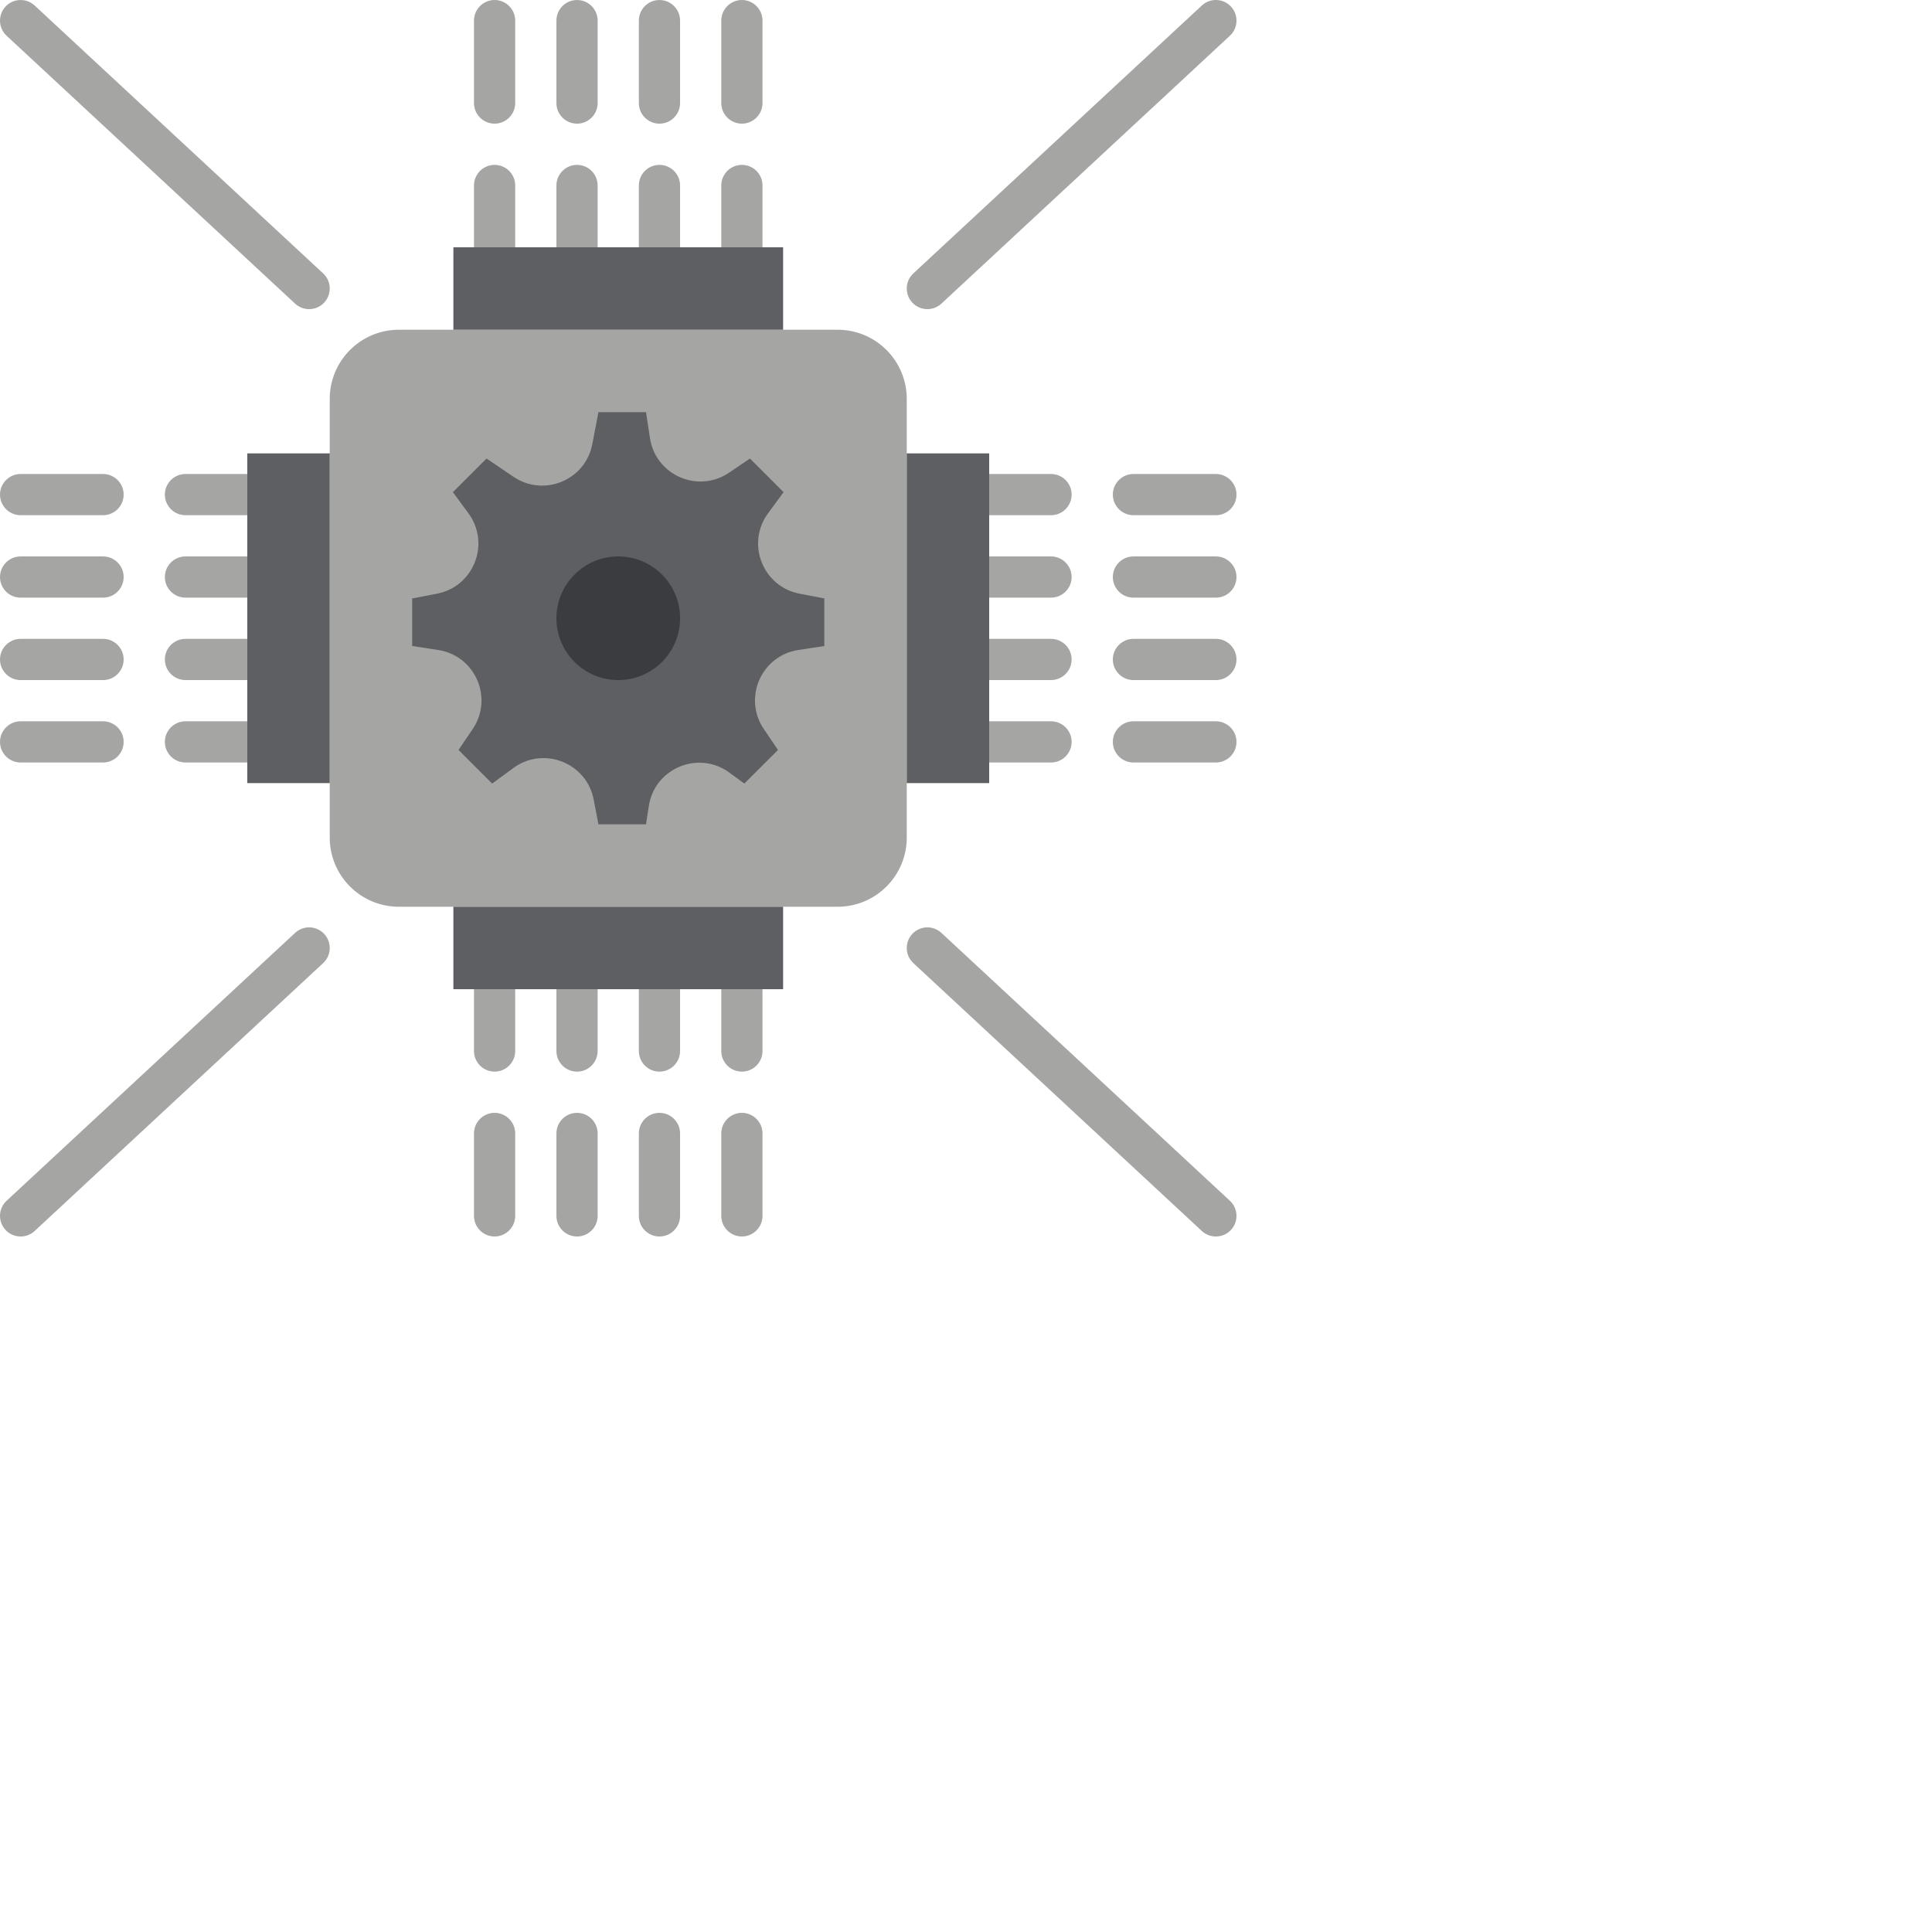
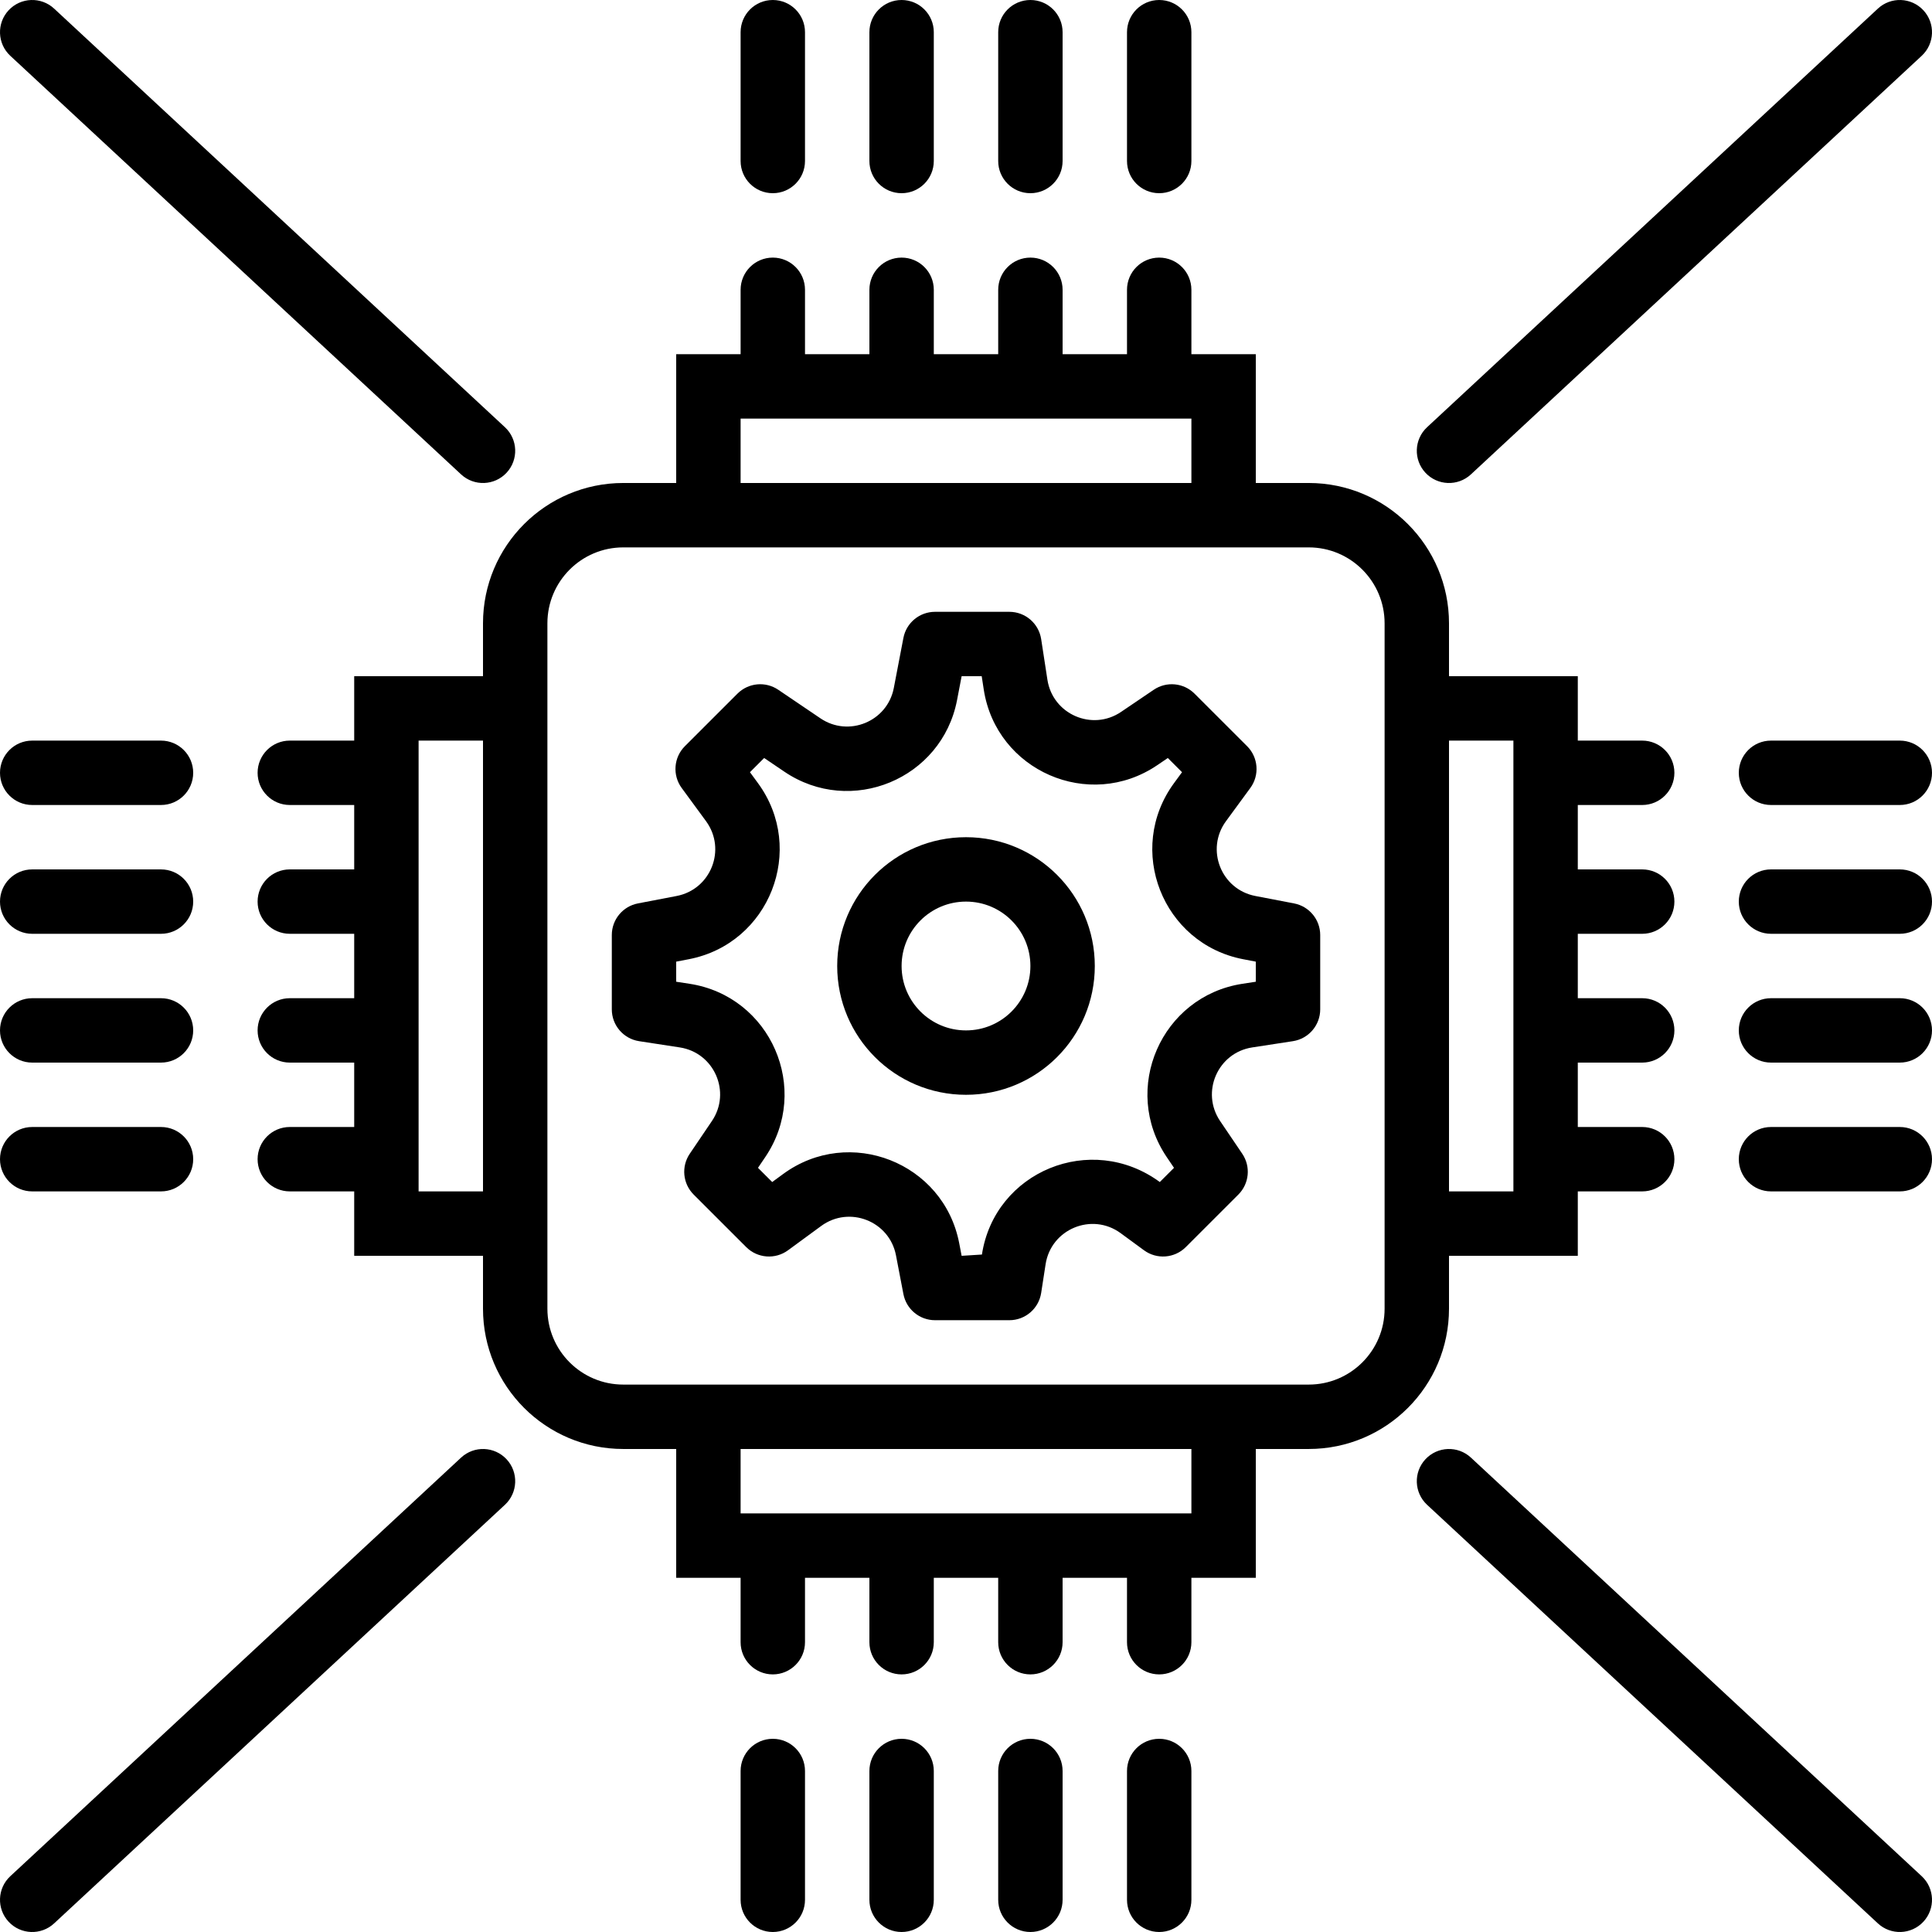
- <svg xmlns="http://www.w3.org/2000/svg" height="800px" width="800px" version="1.2" id="Layer_1" viewBox="0 0 800px 800px" xml:space="preserve" baseProfile="tiny-ps">
-   <g transform="translate(0 -1)">
+ <svg xmlns="http://www.w3.org/2000/svg" fill="#000000" version="1.2" viewBox="0 0 512 512" xml:space="preserve" preserveAspectRatio="xMidYMid meet" baseProfile="tiny-ps">
+   <g>
    <g>
-       <path style="fill:#A5A5A4;" d="M102.402,214.338h-25.6c-4.71,0-8.533-3.823-8.533-8.533s3.823-8.533,8.533-8.533h25.6    c4.71,0,8.533,3.823,8.533,8.533S107.113,214.338,102.402,214.338" />
-       <path style="fill:#A5A5A4;" d="M102.402,316.738h-25.6c-4.71,0-8.533-3.823-8.533-8.533s3.823-8.533,8.533-8.533h25.6    c4.71,0,8.533,3.823,8.533,8.533S107.113,316.738,102.402,316.738" />
-       <path style="fill:#A5A5A4;" d="M102.402,282.605h-25.6c-4.71,0-8.533-3.823-8.533-8.533s3.823-8.533,8.533-8.533h25.6    c4.71,0,8.533,3.823,8.533,8.533S107.113,282.605,102.402,282.605" />
-       <path style="fill:#A5A5A4;" d="M102.402,248.471h-25.6c-4.71,0-8.533-3.823-8.533-8.533c0-4.71,3.823-8.533,8.533-8.533h25.6    c4.71,0,8.533,3.823,8.533,8.533C110.936,244.648,107.113,248.471,102.402,248.471" />
-       <path style="fill:#A5A5A4;" d="M435.202,214.338h-25.6c-4.71,0-8.533-3.823-8.533-8.533s3.823-8.533,8.533-8.533h25.6    c4.71,0,8.533,3.823,8.533,8.533S439.913,214.338,435.202,214.338" />
-       <path style="fill:#A5A5A4;" d="M435.202,316.738h-25.6c-4.71,0-8.533-3.823-8.533-8.533s3.823-8.533,8.533-8.533h25.6    c4.71,0,8.533,3.823,8.533,8.533S439.913,316.738,435.202,316.738" />
-       <path style="fill:#A5A5A4;" d="M435.202,282.605h-25.6c-4.71,0-8.533-3.823-8.533-8.533s3.823-8.533,8.533-8.533h25.6    c4.71,0,8.533,3.823,8.533,8.533S439.913,282.605,435.202,282.605" />
-       <path style="fill:#A5A5A4;" d="M435.202,248.471h-25.6c-4.71,0-8.533-3.823-8.533-8.533c0-4.71,3.823-8.533,8.533-8.533h25.6    c4.71,0,8.533,3.823,8.533,8.533C443.736,244.648,439.913,248.471,435.202,248.471" />
-       <path style="fill:#A5A5A4;" d="M307.202,111.938c-4.71,0-8.533-3.823-8.533-8.533v-25.6c0-4.71,3.823-8.533,8.533-8.533    c4.71,0,8.533,3.823,8.533,8.533v25.6C315.736,108.115,311.913,111.938,307.202,111.938" />
-       <path style="fill:#A5A5A4;" d="M204.802,111.938c-4.71,0-8.533-3.823-8.533-8.533v-25.6c0-4.71,3.823-8.533,8.533-8.533    s8.533,3.823,8.533,8.533v25.6C213.336,108.115,209.513,111.938,204.802,111.938" />
-       <path style="fill:#A5A5A4;" d="M238.936,111.938c-4.71,0-8.533-3.823-8.533-8.533v-25.6c0-4.71,3.823-8.533,8.533-8.533    s8.533,3.823,8.533,8.533v25.6C247.469,108.115,243.646,111.938,238.936,111.938" />
-       <path style="fill:#A5A5A4;" d="M273.069,111.938c-4.71,0-8.533-3.823-8.533-8.533v-25.6c0-4.71,3.823-8.533,8.533-8.533    s8.533,3.823,8.533,8.533v25.6C281.602,108.115,277.779,111.938,273.069,111.938" />
-       <path style="fill:#A5A5A4;" d="M307.202,444.738c-4.71,0-8.533-3.823-8.533-8.533v-25.6c0-4.71,3.823-8.533,8.533-8.533    c4.71,0,8.533,3.823,8.533,8.533v25.6C315.736,440.915,311.913,444.738,307.202,444.738" />
-       <path style="fill:#A5A5A4;" d="M204.802,444.738c-4.71,0-8.533-3.823-8.533-8.533v-25.6c0-4.71,3.823-8.533,8.533-8.533    s8.533,3.823,8.533,8.533v25.6C213.336,440.915,209.513,444.738,204.802,444.738" />
-       <path style="fill:#A5A5A4;" d="M238.936,444.738c-4.71,0-8.533-3.823-8.533-8.533v-25.6c0-4.71,3.823-8.533,8.533-8.533    s8.533,3.823,8.533,8.533v25.6C247.469,440.915,243.646,444.738,238.936,444.738" />
-       <path style="fill:#A5A5A4;" d="M273.069,444.738c-4.71,0-8.533-3.823-8.533-8.533v-25.6c0-4.71,3.823-8.533,8.533-8.533    s8.533,3.823,8.533,8.533v25.6C281.602,440.915,277.779,444.738,273.069,444.738" />
-       <path style="fill:#A5A5A4;" d="M42.669,214.338H8.536c-4.71,0-8.533-3.823-8.533-8.533s3.823-8.533,8.533-8.533h34.133    c4.71,0,8.533,3.823,8.533,8.533S47.379,214.338,42.669,214.338" />
-       <path style="fill:#A5A5A4;" d="M42.669,248.471H8.536c-4.71,0-8.533-3.823-8.533-8.533c0-4.71,3.823-8.533,8.533-8.533h34.133    c4.71,0,8.533,3.823,8.533,8.533C51.202,244.648,47.379,248.471,42.669,248.471" />
-       <path style="fill:#A5A5A4;" d="M42.669,282.605H8.536c-4.71,0-8.533-3.823-8.533-8.533s3.823-8.533,8.533-8.533h34.133    c4.71,0,8.533,3.823,8.533,8.533S47.379,282.605,42.669,282.605" />
-       <path style="fill:#A5A5A4;" d="M42.669,316.738H8.536c-4.71,0-8.533-3.823-8.533-8.533s3.823-8.533,8.533-8.533h34.133    c4.71,0,8.533,3.823,8.533,8.533S47.379,316.738,42.669,316.738" />
-       <path style="fill:#A5A5A4;" d="M503.469,214.338h-34.133c-4.71,0-8.533-3.823-8.533-8.533s3.823-8.533,8.533-8.533h34.133    c4.71,0,8.533,3.823,8.533,8.533S508.179,214.338,503.469,214.338" />
-       <path style="fill:#A5A5A4;" d="M503.469,248.471h-34.133c-4.71,0-8.533-3.823-8.533-8.533c0-4.71,3.823-8.533,8.533-8.533h34.133    c4.71,0,8.533,3.823,8.533,8.533C512.002,244.648,508.179,248.471,503.469,248.471" />
-       <path style="fill:#A5A5A4;" d="M503.469,282.605h-34.133c-4.71,0-8.533-3.823-8.533-8.533s3.823-8.533,8.533-8.533h34.133    c4.71,0,8.533,3.823,8.533,8.533S508.179,282.605,503.469,282.605" />
-       <path style="fill:#A5A5A4;" d="M503.469,316.738h-34.133c-4.71,0-8.533-3.823-8.533-8.533s3.823-8.533,8.533-8.533h34.133    c4.71,0,8.533,3.823,8.533,8.533S508.179,316.738,503.469,316.738" />
-       <path style="fill:#A5A5A4;" d="M204.802,513.005c-4.71,0-8.533-3.823-8.533-8.533v-34.133c0-4.71,3.823-8.533,8.533-8.533    s8.533,3.823,8.533,8.533v34.133C213.336,509.182,209.513,513.005,204.802,513.005" />
-       <path style="fill:#A5A5A4;" d="M238.936,513.005c-4.71,0-8.533-3.823-8.533-8.533v-34.133c0-4.71,3.823-8.533,8.533-8.533    s8.533,3.823,8.533,8.533v34.133C247.469,509.182,243.646,513.005,238.936,513.005" />
-       <path style="fill:#A5A5A4;" d="M273.069,513.005c-4.71,0-8.533-3.823-8.533-8.533v-34.133c0-4.71,3.823-8.533,8.533-8.533    s8.533,3.823,8.533,8.533v34.133C281.602,509.182,277.779,513.005,273.069,513.005" />
-       <path style="fill:#A5A5A4;" d="M307.202,513.005c-4.71,0-8.533-3.823-8.533-8.533v-34.133c0-4.71,3.823-8.533,8.533-8.533    c4.71,0,8.533,3.823,8.533,8.533v34.133C315.736,509.182,311.913,513.005,307.202,513.005" />
-       <path style="fill:#A5A5A4;" d="M204.802,52.205c-4.71,0-8.533-3.823-8.533-8.533V9.538c0-4.71,3.823-8.533,8.533-8.533    s8.533,3.823,8.533,8.533v34.133C213.336,48.382,209.513,52.205,204.802,52.205" />
-       <path style="fill:#A5A5A4;" d="M238.936,52.205c-4.71,0-8.533-3.823-8.533-8.533V9.538c0-4.71,3.823-8.533,8.533-8.533    s8.533,3.823,8.533,8.533v34.133C247.469,48.382,243.646,52.205,238.936,52.205" />
-       <path style="fill:#A5A5A4;" d="M273.069,52.205c-4.71,0-8.533-3.823-8.533-8.533V9.538c0-4.71,3.823-8.533,8.533-8.533    s8.533,3.823,8.533,8.533v34.133C281.602,48.382,277.779,52.205,273.069,52.205" />
-       <path style="fill:#A5A5A4;" d="M307.202,52.205c-4.71,0-8.533-3.823-8.533-8.533V9.538c0-4.71,3.823-8.533,8.533-8.533    c4.71,0,8.533,3.823,8.533,8.533v34.133C315.736,48.382,311.913,52.205,307.202,52.205" />
-       <path style="fill:#A5A5A4;" d="M136.536,347.822V166.19c0-15.821,12.826-28.655,28.646-28.655h181.641    c15.821,0,28.646,12.834,28.646,28.655v181.632c0,15.821-12.826,28.646-28.646,28.646H165.182    C149.361,376.468,136.536,363.642,136.536,347.822" />
+       <g>
+         <path d="M384,332.8h34.133v-17.067H435.2c4.713,0,8.533-3.82,8.533-8.533s-3.82-8.533-8.533-8.533h-17.067V281.6H435.2     c4.713,0,8.533-3.821,8.533-8.533c0-4.713-3.82-8.533-8.533-8.533h-17.067v-17.067H435.2c4.713,0,8.533-3.82,8.533-8.533     s-3.82-8.533-8.533-8.533h-17.067v-17.067H435.2c4.713,0,8.533-3.821,8.533-8.533s-3.82-8.533-8.533-8.533h-17.067V179.2H384     v-14.015c0-20.534-16.647-37.188-37.18-37.188H332.8v-34.13h-17.067V76.8c0-4.713-3.82-8.533-8.533-8.533     s-8.533,3.82-8.533,8.533v17.067H281.6V76.8c0-4.713-3.821-8.533-8.533-8.533c-4.713,0-8.533,3.82-8.533,8.533v17.067h-17.067     V76.8c0-4.713-3.82-8.533-8.533-8.533s-8.533,3.82-8.533,8.533v17.067h-17.067V76.8c0-4.713-3.821-8.533-8.533-8.533     s-8.533,3.82-8.533,8.533v17.067H179.2v34.13h-14.02c-20.533,0-37.18,16.654-37.18,37.188V179.2H93.867v17.067H76.8     c-4.713,0-8.533,3.82-8.533,8.533s3.82,8.533,8.533,8.533h17.067V230.4H76.8c-4.713,0-8.533,3.82-8.533,8.533     s3.82,8.533,8.533,8.533h17.067v17.067H76.8c-4.713,0-8.533,3.821-8.533,8.533c0,4.713,3.82,8.533,8.533,8.533h17.067v17.067     H76.8c-4.713,0-8.533,3.82-8.533,8.533s3.82,8.533,8.533,8.533h17.067V332.8H128v14.017c0,20.534,16.646,37.18,37.18,37.18h14.02     v34.137h17.067V435.2c0,4.713,3.82,8.533,8.533,8.533s8.533-3.82,8.533-8.533v-17.067H230.4V435.2     c0,4.713,3.82,8.533,8.533,8.533s8.533-3.82,8.533-8.533v-17.067h17.067V435.2c0,4.713,3.821,8.533,8.533,8.533     c4.713,0,8.533-3.82,8.533-8.533v-17.067h17.067V435.2c0,4.713,3.82,8.533,8.533,8.533s8.533-3.82,8.533-8.533v-17.067H332.8     v-34.137h14.02c20.534,0,37.18-16.646,37.18-37.18V332.8z M315.733,401.067H196.267V384h119.467V401.067z M401.067,196.267     v119.467H384V196.267H401.067z M196.267,110.933h119.467v17.063H196.267V110.933z M110.933,315.733V196.267H128v119.467H110.933z      M366.933,346.817c0,11.108-9.005,20.113-20.113,20.113H165.18c-11.108,0-20.113-9.005-20.113-20.113V332.8V179.2v-14.015     c0-11.11,9.008-20.122,20.113-20.122h14.02v0.003h153.6v-0.003h14.02c11.106,0,20.113,9.011,20.113,20.122V179.2v153.6V346.817z" />
+         <path d="M8.533,213.333h34.133c4.713,0,8.533-3.821,8.533-8.533s-3.82-8.533-8.533-8.533H8.533c-4.713,0-8.533,3.82-8.533,8.533     S3.821,213.333,8.533,213.333z" />
+         <path d="M8.533,247.467h34.133c4.713,0,8.533-3.82,8.533-8.533s-3.82-8.533-8.533-8.533H8.533c-4.713,0-8.533,3.82-8.533,8.533     S3.821,247.467,8.533,247.467z" />
+         <path d="M8.533,281.6h34.133c4.713,0,8.533-3.821,8.533-8.533c0-4.713-3.82-8.533-8.533-8.533H8.533     c-4.713,0-8.533,3.821-8.533,8.533C0,277.78,3.821,281.6,8.533,281.6z" />
+         <path d="M8.533,315.733h34.133c4.713,0,8.533-3.82,8.533-8.533s-3.82-8.533-8.533-8.533H8.533c-4.713,0-8.533,3.82-8.533,8.533     S3.821,315.733,8.533,315.733z" />
+         <path d="M503.467,196.267h-34.133c-4.713,0-8.533,3.82-8.533,8.533s3.82,8.533,8.533,8.533h34.133     c4.713,0,8.533-3.821,8.533-8.533S508.18,196.267,503.467,196.267z" />
+         <path d="M503.467,230.4h-34.133c-4.713,0-8.533,3.82-8.533,8.533s3.82,8.533,8.533,8.533h34.133c4.713,0,8.533-3.82,8.533-8.533     S508.18,230.4,503.467,230.4z" />
+         <path d="M503.467,264.533h-34.133c-4.713,0-8.533,3.821-8.533,8.533c0,4.713,3.82,8.533,8.533,8.533h34.133     c4.713,0,8.533-3.821,8.533-8.533C512,268.354,508.18,264.533,503.467,264.533z" />
+         <path d="M503.467,298.667h-34.133c-4.713,0-8.533,3.82-8.533,8.533s3.82,8.533,8.533,8.533h34.133     c4.713,0,8.533-3.82,8.533-8.533S508.18,298.667,503.467,298.667z" />
+         <path d="M204.8,460.8c-4.713,0-8.533,3.82-8.533,8.533v34.133c0,4.713,3.82,8.533,8.533,8.533s8.533-3.821,8.533-8.533v-34.133     C213.333,464.621,209.513,460.8,204.8,460.8z" />
+         <path d="M238.933,460.8c-4.713,0-8.533,3.82-8.533,8.533v34.133c0,4.713,3.82,8.533,8.533,8.533s8.533-3.821,8.533-8.533v-34.133     C247.467,464.621,243.646,460.8,238.933,460.8z" />
+         <path d="M273.067,460.8c-4.713,0-8.533,3.82-8.533,8.533v34.133c0,4.713,3.821,8.533,8.533,8.533     c4.713,0,8.533-3.821,8.533-8.533v-34.133C281.6,464.621,277.78,460.8,273.067,460.8z" />
+         <path d="M307.2,460.8c-4.713,0-8.533,3.82-8.533,8.533v34.133c0,4.713,3.82,8.533,8.533,8.533s8.533-3.821,8.533-8.533v-34.133     C315.733,464.621,311.913,460.8,307.2,460.8z" />
+         <path d="M204.8,51.2c4.713,0,8.533-3.82,8.533-8.533V8.533c0-4.713-3.821-8.533-8.533-8.533s-8.533,3.82-8.533,8.533v34.133     C196.267,47.38,200.087,51.2,204.8,51.2z" />
+         <path d="M238.933,51.2c4.713,0,8.533-3.82,8.533-8.533V8.533c0-4.713-3.82-8.533-8.533-8.533s-8.533,3.82-8.533,8.533v34.133     C230.4,47.38,234.221,51.2,238.933,51.2z" />
+         <path d="M273.067,51.2c4.713,0,8.533-3.82,8.533-8.533V8.533C281.6,3.821,277.78,0,273.067,0c-4.713,0-8.533,3.82-8.533,8.533     v34.133C264.533,47.38,268.354,51.2,273.067,51.2z" />
+         <path d="M307.2,51.2c4.713,0,8.533-3.82,8.533-8.533V8.533c0-4.713-3.82-8.533-8.533-8.533s-8.533,3.82-8.533,8.533v34.133     C298.667,47.38,302.487,51.2,307.2,51.2z" />
+         <path d="M122.194,125.72c3.454,3.207,8.853,3.007,12.06-0.447c3.207-3.454,3.007-8.853-0.447-12.06L14.34,2.28     C10.886-0.927,5.487-0.727,2.28,2.727c-3.207,3.454-3.007,8.853,0.447,12.06L122.194,125.72z" />
+         <path d="M389.807,125.72L509.273,14.787c3.454-3.207,3.654-8.606,0.447-12.06c-3.207-3.453-8.606-3.654-12.06-0.447     L378.194,113.214c-3.453,3.207-3.654,8.606-0.447,12.06C380.954,128.727,386.353,128.927,389.807,125.72z" />
+         <path d="M389.807,386.28c-3.453-3.207-8.853-3.007-12.06,0.447c-3.207,3.453-3.007,8.853,0.447,12.06L497.66,509.72     c3.454,3.207,8.853,3.007,12.06-0.447c3.207-3.453,3.007-8.853-0.447-12.06L389.807,386.28z" />
+         <path d="M122.194,386.28L2.727,497.214c-3.453,3.207-3.654,8.606-0.447,12.06c3.207,3.454,8.606,3.654,12.06,0.447     l119.467-110.933c3.454-3.207,3.654-8.606,0.447-12.06C131.046,383.273,125.647,383.073,122.194,386.28z" />
+         <path d="M342.943,239.415l-10.266-1.971c-9.086-1.75-13.251-12.363-7.776-19.827l6.444-8.791c2.49-3.397,2.129-8.103-0.85-11.081     l-13.926-13.918c-2.893-2.892-7.432-3.323-10.818-1.029l-8.653,5.862c-7.66,5.188-18.112,0.627-19.522-8.52l-1.655-10.766     c-0.64-4.163-4.222-7.237-8.434-7.237h-19.695c-4.093,0-7.61,2.906-8.381,6.926l-2.543,13.261     c-1.708,8.875-11.95,13.114-19.44,8.042l-11.18-7.57c-3.386-2.293-7.924-1.861-10.816,1.03l-13.926,13.918     c-2.979,2.977-3.34,7.683-0.85,11.081l6.443,8.789c5.477,7.467,1.312,18.079-7.779,19.83l-10.261,1.97     c-4.019,0.772-6.924,4.288-6.924,8.38v19.695c0,4.213,3.074,7.795,7.238,8.434l10.778,1.655     c9.138,1.404,13.696,11.856,8.508,19.512l-5.865,8.666c-2.293,3.388-1.859,7.927,1.035,10.819l13.926,13.918     c2.978,2.976,7.681,3.336,11.077,0.847l8.789-6.443c7.458-5.469,18.077-1.302,19.821,7.775l1.971,10.272     c0.771,4.02,4.288,6.925,8.38,6.925h19.695c4.21,0,7.792-3.071,8.434-7.232l1.169-7.578c1.435-9.355,12.275-13.845,19.903-8.252     l6.177,4.53c3.396,2.49,8.1,2.132,11.079-0.845l13.926-13.918c2.894-2.892,3.328-7.431,1.035-10.819l-5.862-8.661     c-5.191-7.66-0.633-18.113,8.505-19.516l10.778-1.656c4.164-0.64,7.238-4.222,7.238-8.434v-19.695     C349.867,243.703,346.961,240.187,342.943,239.415z M332.8,260.168l-3.54,0.544c-21.529,3.307-32.265,27.925-20.045,45.956     l1.909,2.82l-3.764,3.762c-18.237-13.37-43.762-2.798-47.14,19.217l-5.378,0.338l-0.643-3.349     c-4.11-21.389-29.11-31.2-46.672-18.321l-2.887,2.116l-3.766-3.763l1.912-2.825c12.217-18.027,1.482-42.645-20.048-45.951     l-3.54-0.544v-5.322l3.341-0.642c21.398-4.122,31.206-29.112,18.319-46.682l-2.113-2.882l3.765-3.762l5.345,3.619     c17.634,11.943,41.745,1.963,45.77-18.953l1.216-6.34h5.321l0.543,3.532c3.319,21.531,27.925,32.27,45.962,20.054l2.82-1.911     l3.763,3.761l-2.114,2.884c-12.885,17.567-3.078,42.558,18.316,46.679l3.346,0.643V260.168z" />
+         <path d="M256,221.867c-18.853,0-34.133,15.281-34.133,34.133c0,18.853,15.281,34.133,34.133,34.133     c18.853,0,34.133-15.281,34.133-34.133C290.133,237.147,274.853,221.867,256,221.867z M256,273.067     c-9.427,0-17.067-7.64-17.067-17.067c0-9.427,7.64-17.067,17.067-17.067c9.427,0,17.067,7.64,17.067,17.067     C273.067,265.427,265.427,273.067,256,273.067z" />
+       </g>
    </g>
-     <g>
-       <polygon style="fill:#5E5F62;" points="187.735,137.538 324.268,137.538 324.268,103.405 187.735,103.405   " />
-       <polygon style="fill:#5E5F62;" points="187.735,410.605 324.268,410.605 324.268,376.471 187.735,376.471   " />
-       <polygon style="fill:#5E5F62;" points="375.468,325.271 409.602,325.271 409.602,188.738 375.468,188.738   " />
-       <polygon style="fill:#5E5F62;" points="102.402,325.271 136.535,325.271 136.535,188.738 102.402,188.738   " />
-     </g>
-     <g>
-       <path style="fill:#A5A5A4;" d="M128.002,129.005c-2.082,0-4.164-0.751-5.811-2.278L2.724,15.793    c-3.447-3.209-3.644-8.61-0.444-12.066c3.217-3.447,8.61-3.644,12.066-0.444l119.467,110.933c3.447,3.209,3.644,8.61,0.444,12.066    C132.576,128.092,130.289,129.005,128.002,129.005" />
-       <path style="fill:#A5A5A4;" d="M384.002,129.005c-2.287,0-4.574-0.913-6.255-2.722c-3.2-3.456-3.004-8.858,0.444-12.066    L497.658,3.283c3.456-3.209,8.841-3.012,12.066,0.444c3.2,3.456,3.004,8.858-0.444,12.066L389.814,126.726    C388.167,128.254,386.085,129.005,384.002,129.005" />
-       <path style="fill:#A5A5A4;" d="M503.469,513.005c-2.082,0-4.164-0.751-5.811-2.278L378.191,399.793    c-3.447-3.209-3.644-8.61-0.444-12.066c3.217-3.439,8.602-3.644,12.066-0.444L509.28,498.216c3.447,3.209,3.644,8.61,0.444,12.066    C508.043,512.092,505.756,513.005,503.469,513.005" />
-       <path style="fill:#A5A5A4;" d="M8.536,513.005c-2.287,0-4.574-0.913-6.255-2.722c-3.2-3.456-3.004-8.858,0.444-12.066    l119.467-110.933c3.456-3.2,8.849-3.004,12.066,0.444c3.2,3.456,3.004,8.858-0.444,12.066L14.347,510.726    C12.7,512.254,10.618,513.005,8.536,513.005" />
-     </g>
-     <path style="fill:#5E5F62;" d="M341.336,248.8l-10.266-1.971c-15.241-2.935-22.229-20.736-13.047-33.254l6.443-8.789   l-13.926-13.918l-8.653,5.862c-12.851,8.704-30.379,1.05-32.742-14.285l-1.655-10.769h-19.695l-2.543,13.261   c-2.867,14.899-20.045,22.007-32.606,13.5l-11.179-7.569l-13.926,13.918l6.443,8.789c9.182,12.518,2.193,30.319-13.047,33.254   l-10.266,1.971v19.695l10.778,1.655c15.334,2.355,22.98,19.891,14.276,32.734l-5.862,8.661l13.926,13.918l8.789-6.443   c12.51-9.173,30.319-2.185,33.246,13.047l1.971,10.274h19.695l1.169-7.578c2.406-15.684,20.591-23.211,33.382-13.833l6.178,4.531   l13.926-13.918l-5.862-8.661c-8.704-12.843-1.058-30.379,14.276-32.734l10.778-1.655V248.8z" />
-     <path style="fill:#3A3C3F;" d="M281.602,257.005c0,14.14-11.46,25.6-25.6,25.6c-14.14,0-25.6-11.46-25.6-25.6   c0-14.14,11.46-25.6,25.6-25.6C270.142,231.405,281.602,242.865,281.602,257.005" />
  </g>
</svg>
